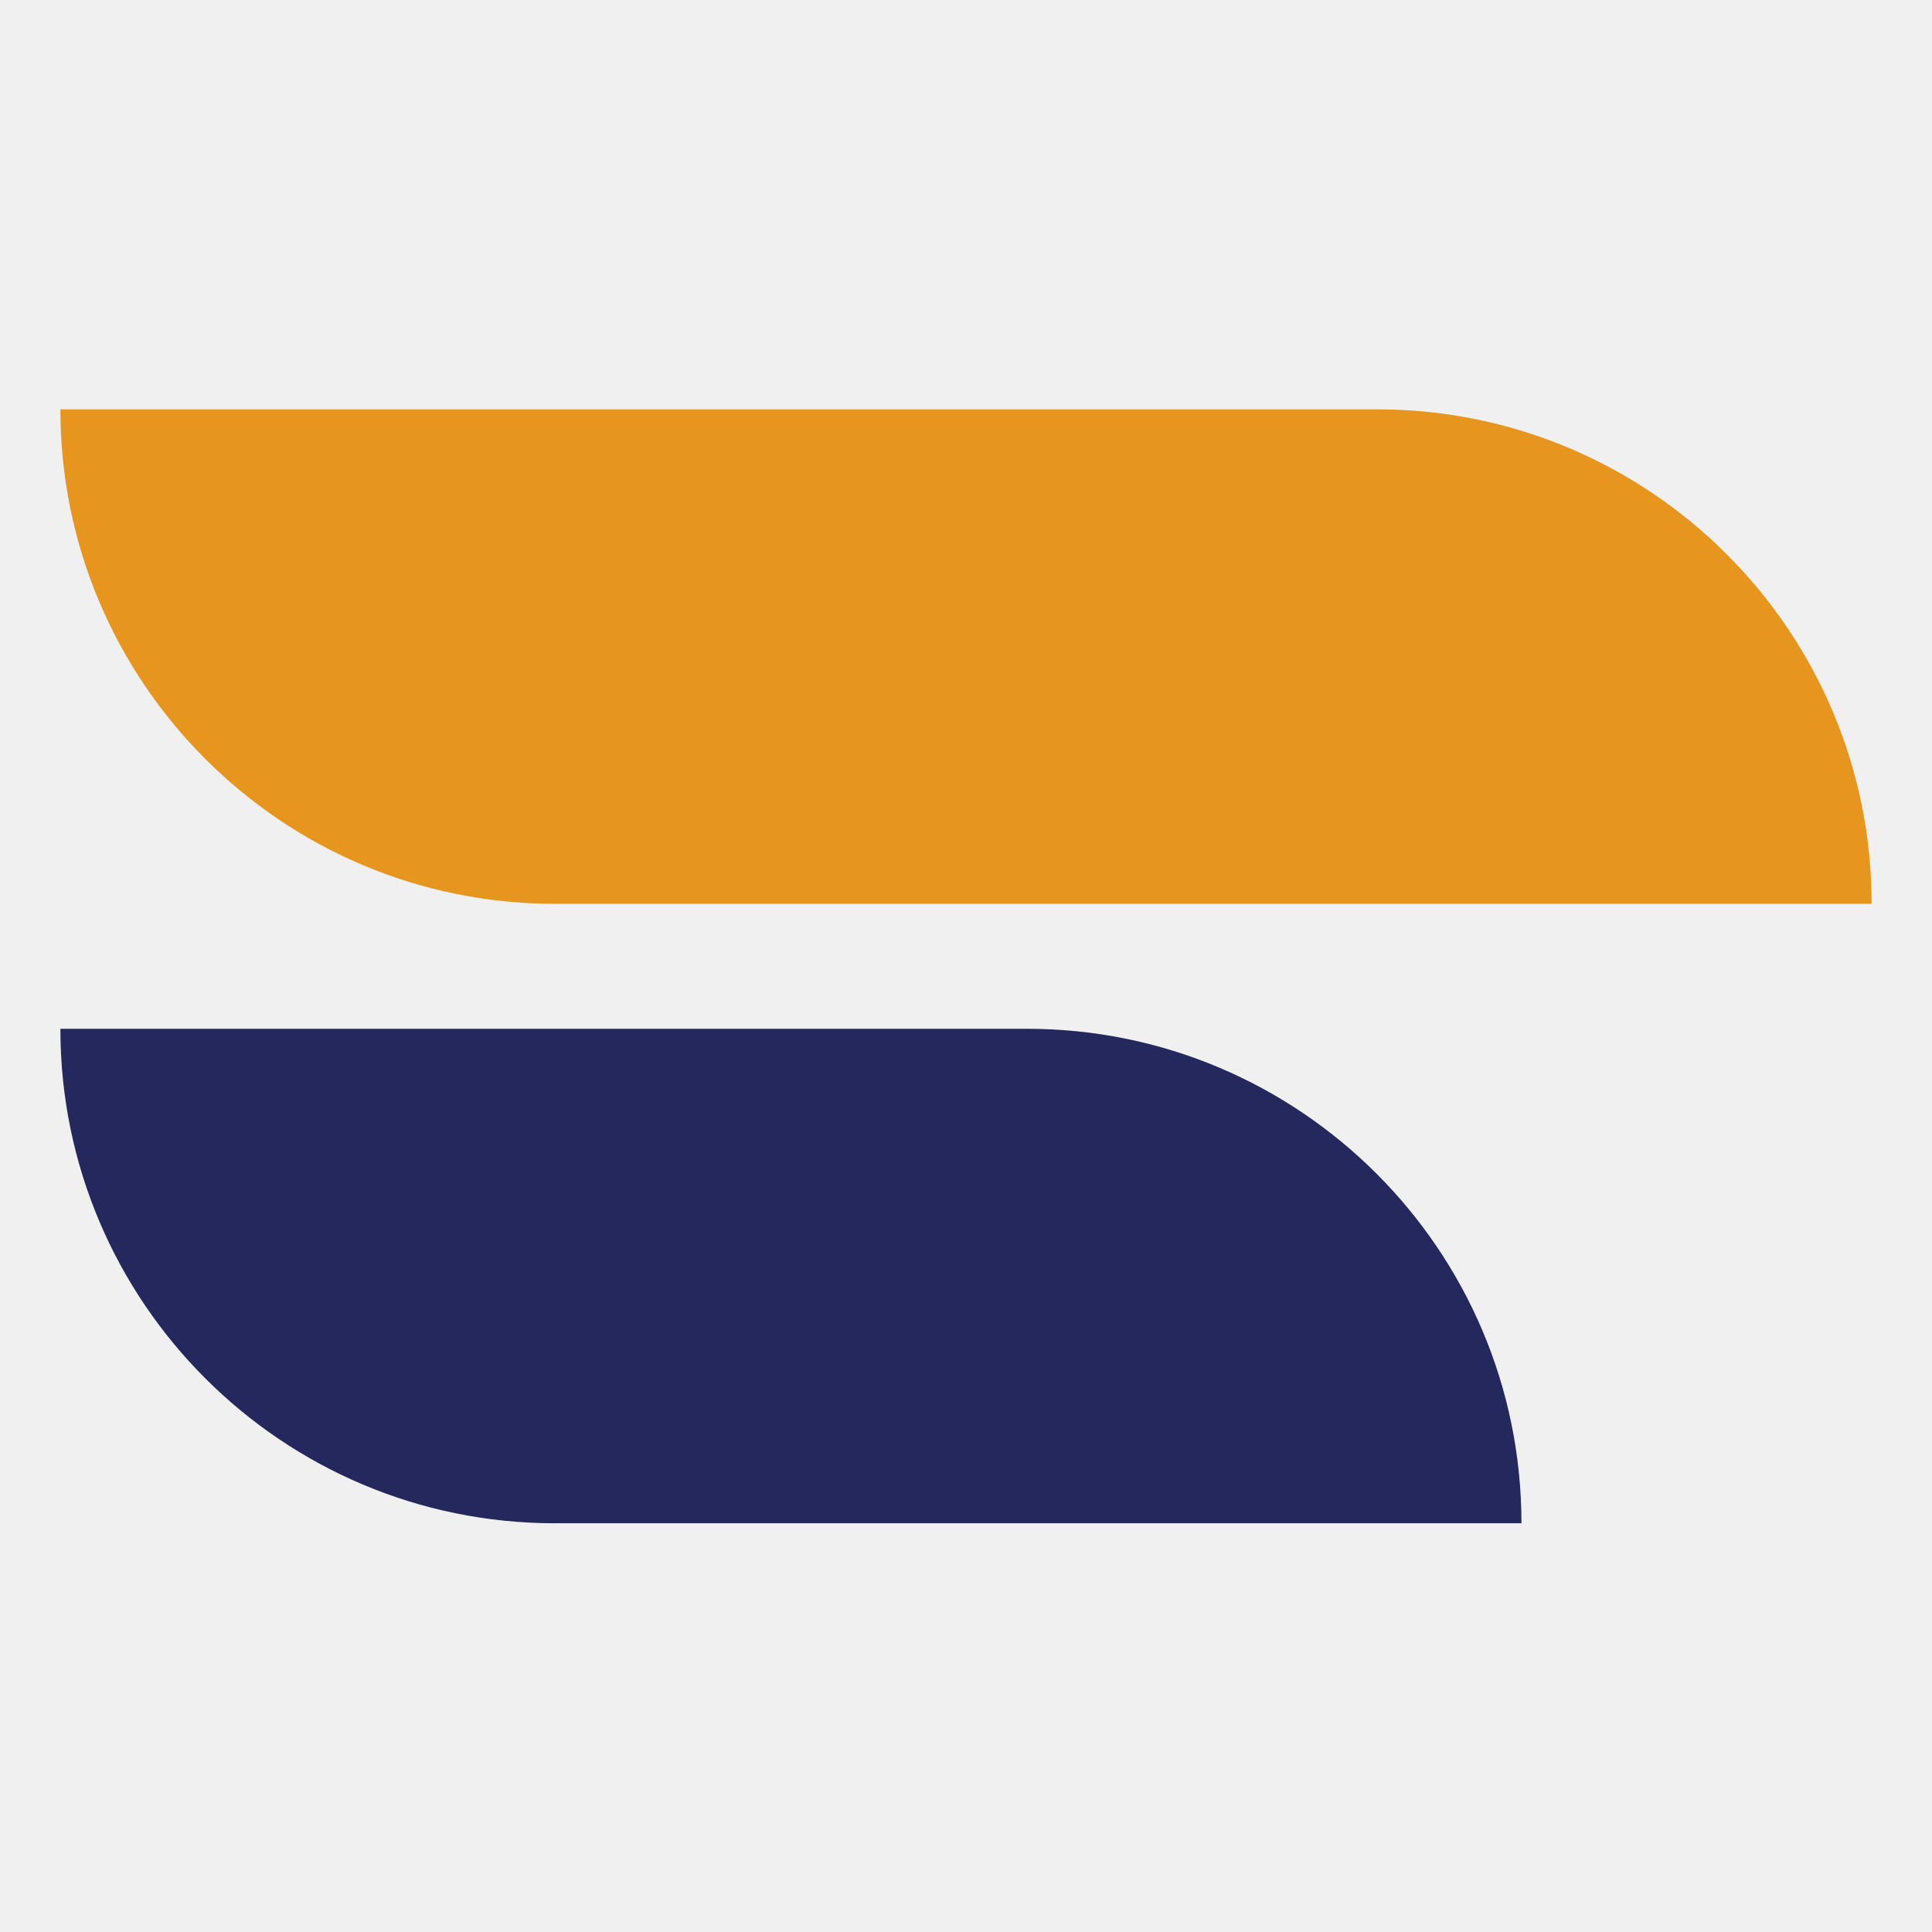
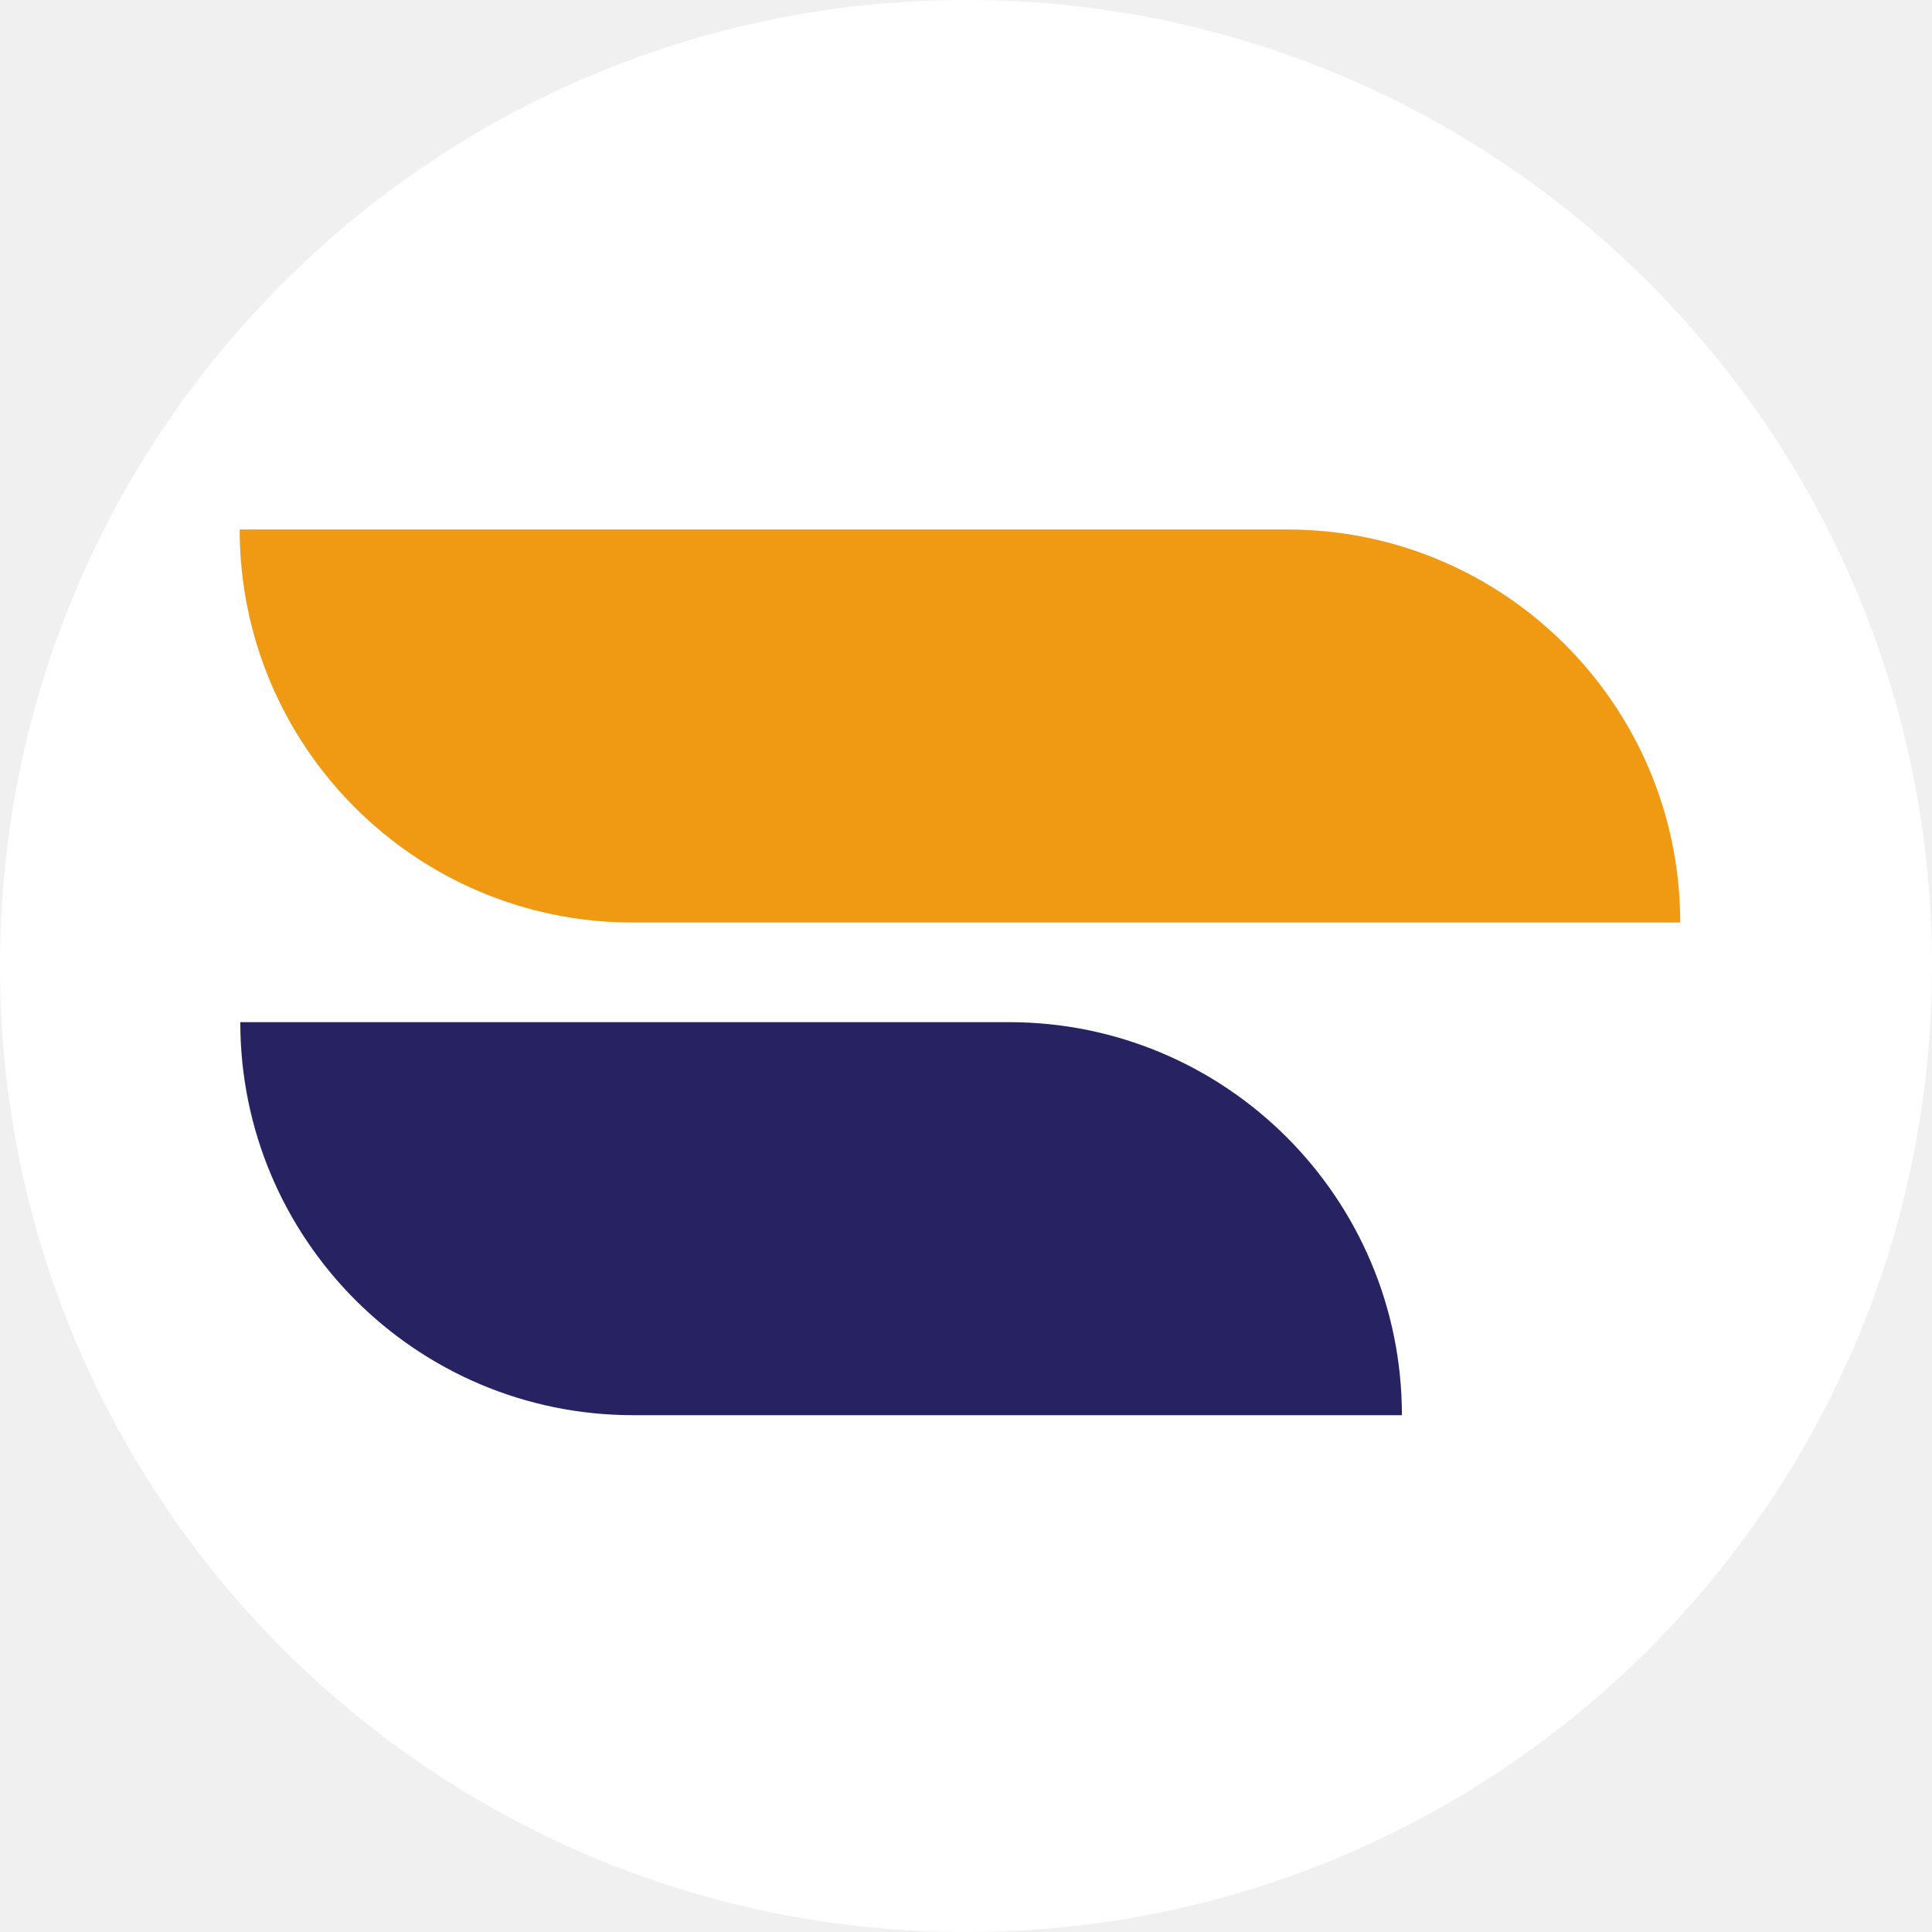
- <svg xmlns="http://www.w3.org/2000/svg" id="_图层_1" data-name="图层 1" viewBox="0 0 32 32">
+ <svg xmlns="http://www.w3.org/2000/svg" id="_图层_2" data-name="图层 2" viewBox="0 0 32 32">
  <defs>
    <style>
      .cls-1 {
-         fill: #24285c;
+         fill: #272362;
      }

-       .cls-1, .cls-2 {
+       .cls-1, .cls-2, .cls-3 {
        stroke-width: 0px;
      }

      .cls-2 {
-         fill: #e6961f;
+         fill: #fff;
+       }
+ 
+       .cls-3 {
+         fill: #ef9a12;
      }
    </style>
  </defs>
-   <path class="cls-2" d="M31,14.97H9.19c-4.52,0-8.19-3.67-8.19-8.19h0s21.81,0,21.81,0c4.52,0,8.19,3.67,8.19,8.19h0Z" />
-   <path class="cls-1" d="M25.2,25.23H9.19c-4.52,0-8.19-3.67-8.19-8.19h0s16.01,0,16.01,0c4.52,0,8.19,3.67,8.19,8.19h0Z" />
+   <g id="_图层_1-2" data-name="图层 1">
+     <rect class="cls-2" x="0" y="0" width="32" height="32" rx="16" ry="16" />
+     <g>
+       <path class="cls-3" d="M27.83,15.28H10.48c-3.6,0-6.51-2.92-6.51-6.51h0s17.35,0,17.35,0c3.6,0,6.51,2.92,6.51,6.51h0Z" />
+       <path class="cls-1" d="M23.22,23.44h-12.73c-3.6,0-6.51-2.92-6.51-6.51h0s12.73,0,12.73,0c3.6,0,6.51,2.92,6.51,6.51h0Z" />
+     </g>
+   </g>
</svg>
